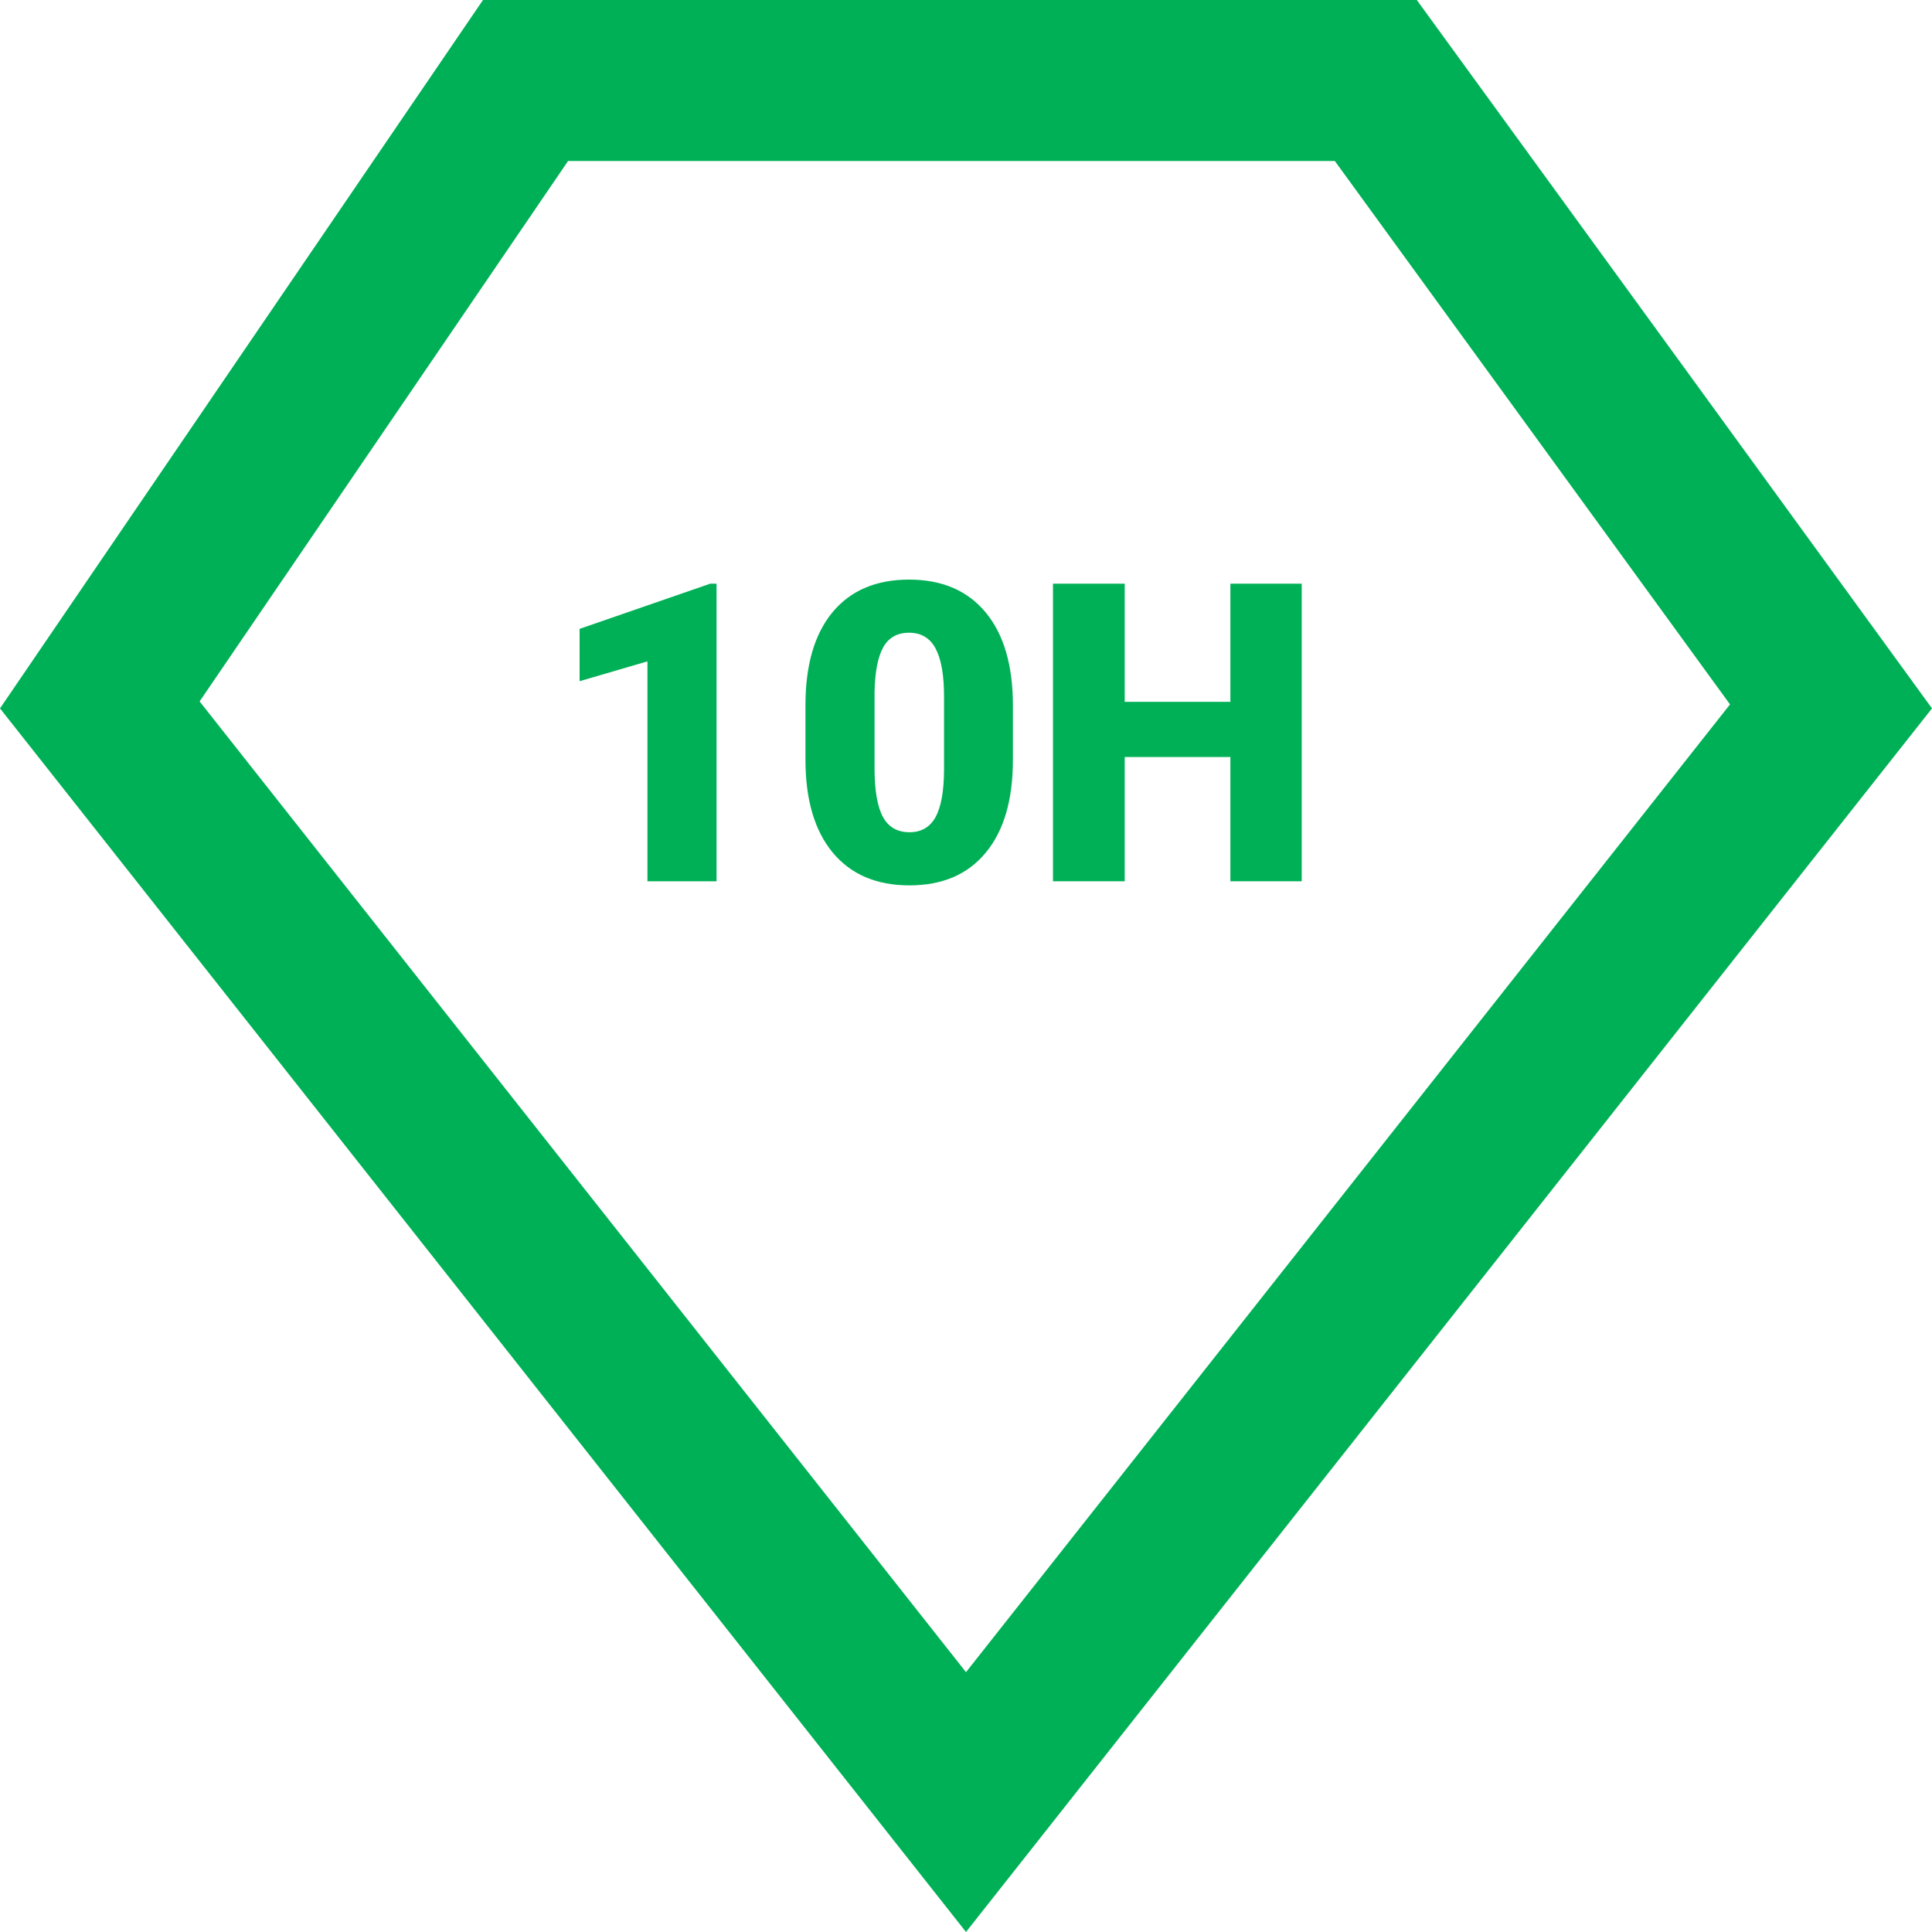
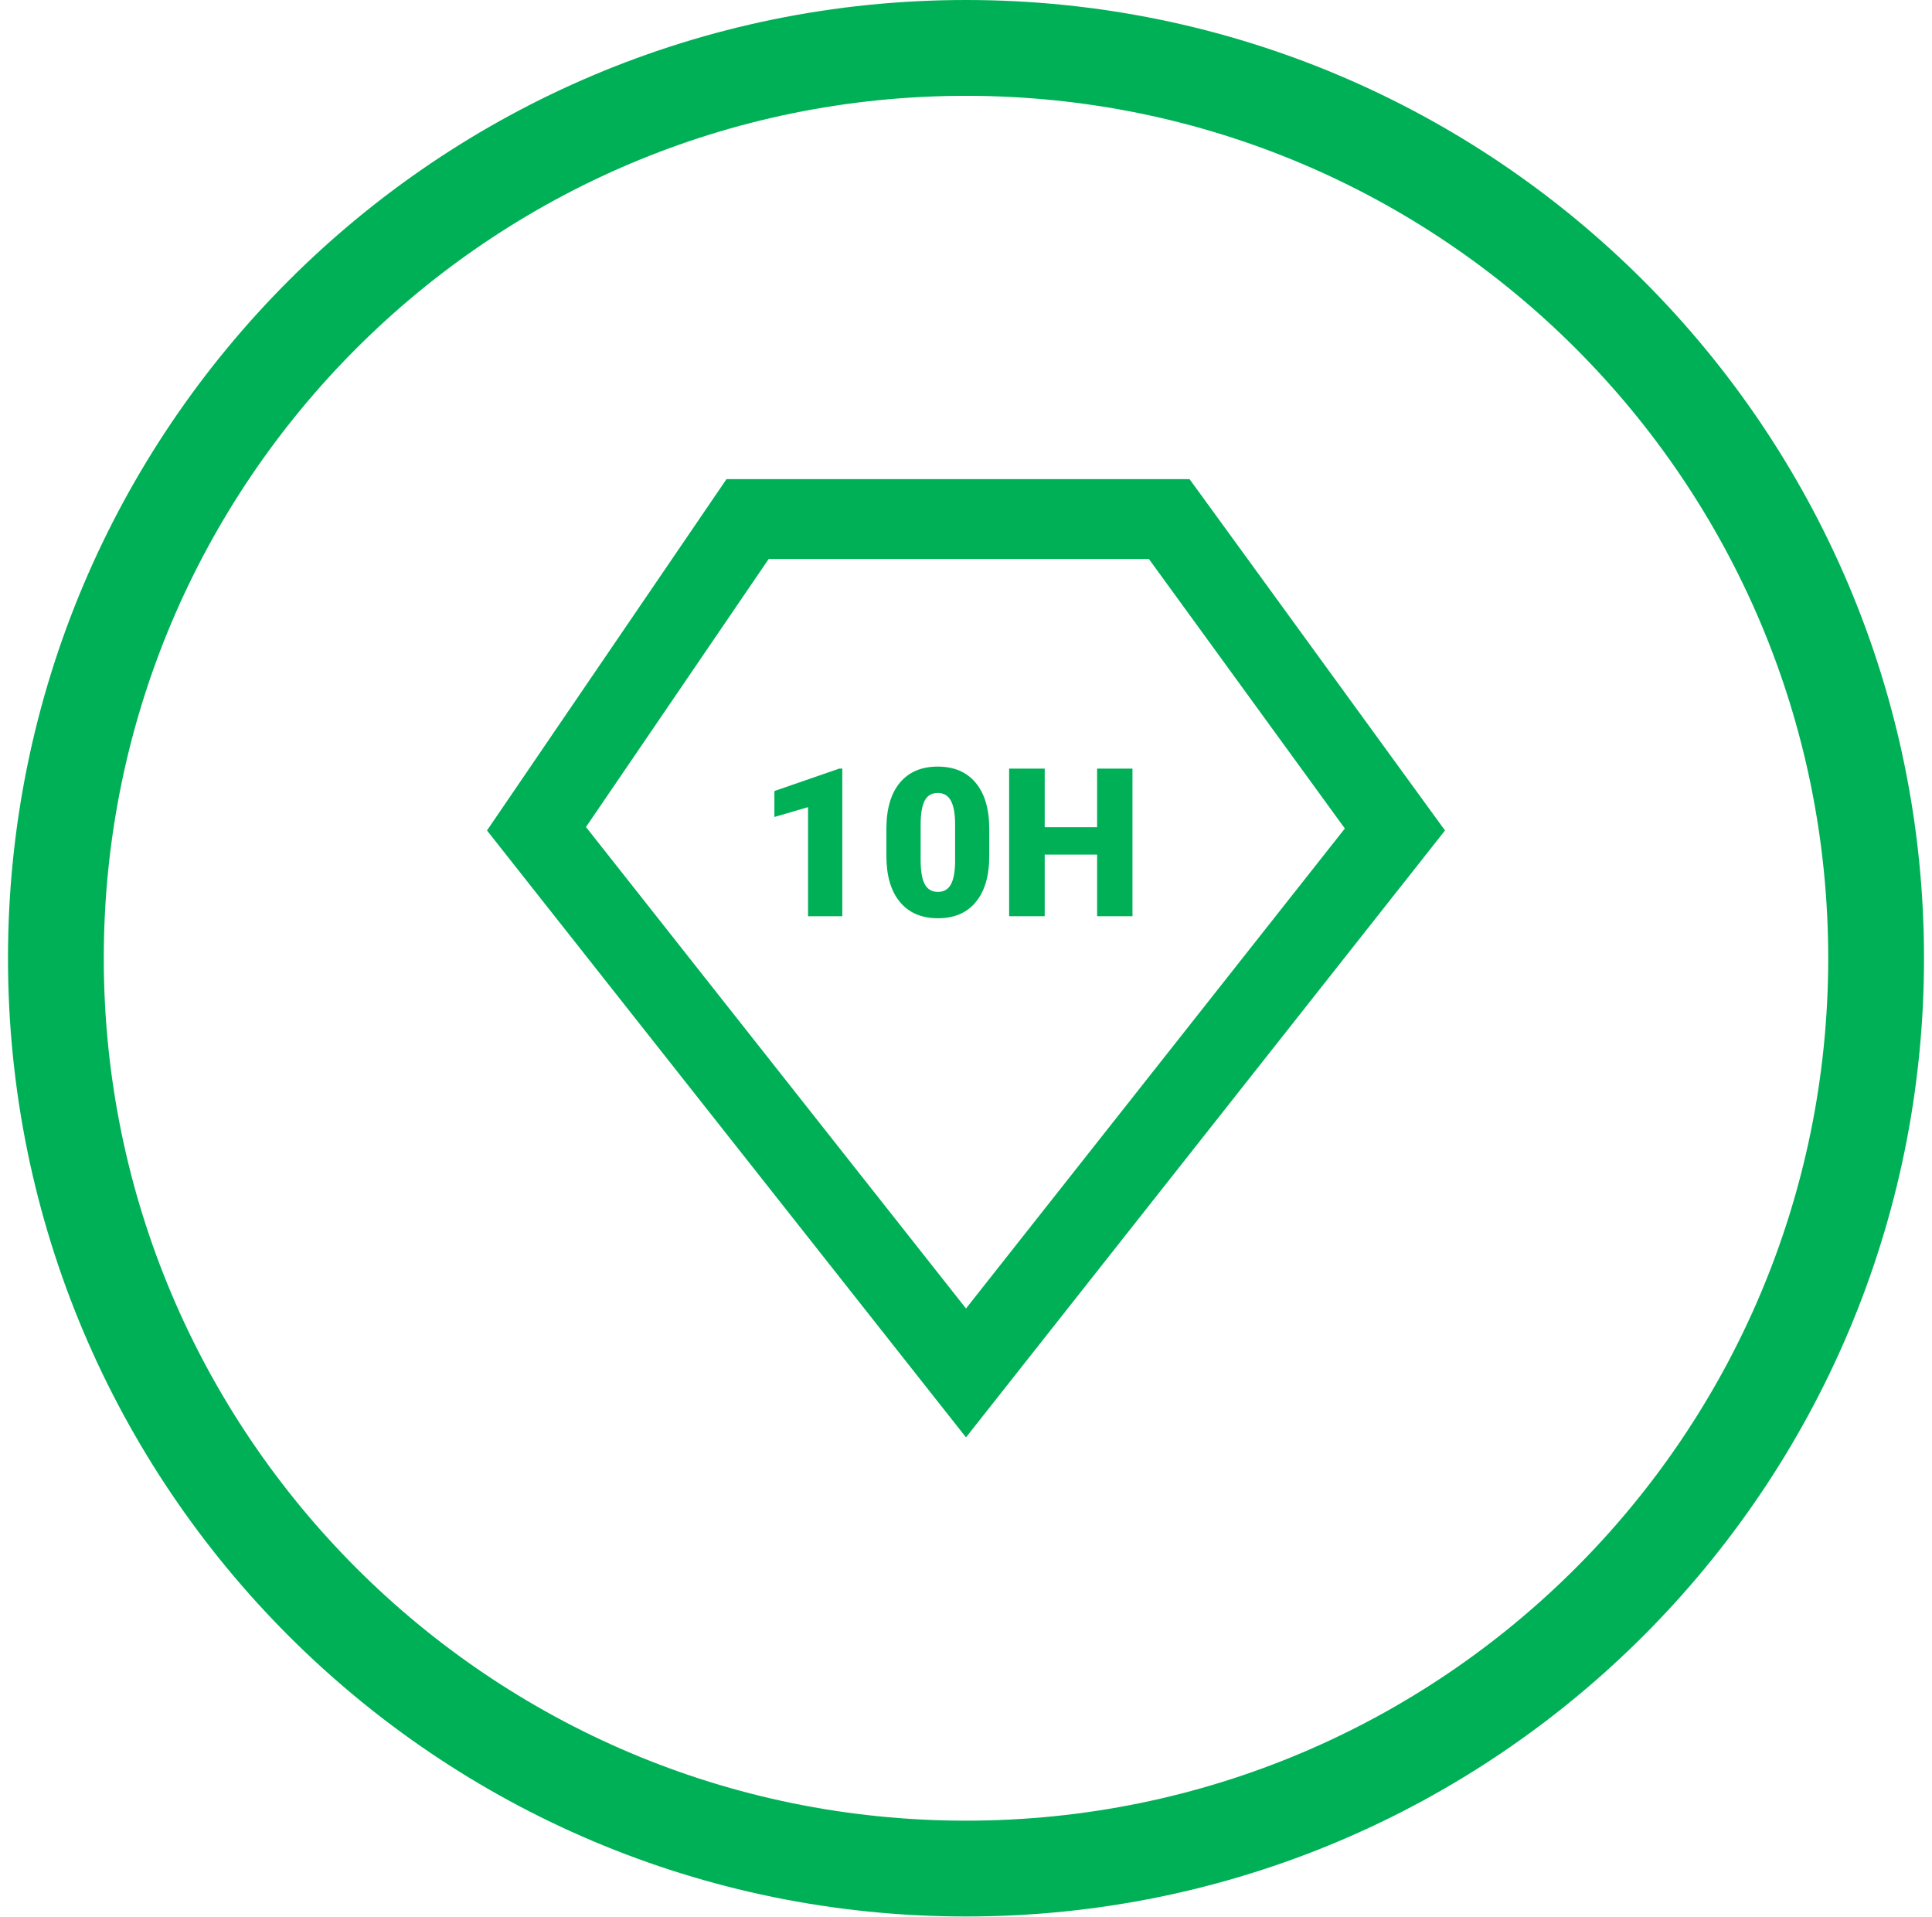
- <svg xmlns="http://www.w3.org/2000/svg" width="60" height="60" viewBox="0 0 60 60" fill="none">
-   <path fill-rule="evenodd" clip-rule="evenodd" d="M31.457 23.592C31.457 24.841 31.176 25.803 30.613 26.48C30.054 27.158 29.265 27.496 28.245 27.496C27.217 27.496 26.421 27.155 25.858 26.474C25.296 25.793 25.014 24.832 25.014 23.592V21.904C25.014 20.655 25.294 19.693 25.852 19.016C26.415 18.338 27.208 18 28.232 18C29.256 18 30.05 18.341 30.613 19.022C31.176 19.703 31.457 20.666 31.457 21.91V23.592ZM29.318 21.631C29.318 20.966 29.231 20.471 29.058 20.145C28.884 19.815 28.609 19.65 28.232 19.65C27.864 19.65 27.596 19.803 27.426 20.107C27.261 20.412 27.172 20.873 27.16 21.491V23.852C27.16 24.542 27.246 25.048 27.42 25.37C27.593 25.687 27.869 25.846 28.245 25.846C28.609 25.846 28.878 25.691 29.051 25.382C29.225 25.069 29.314 24.58 29.318 23.916V21.631Z" fill="#00B056" />
-   <path d="M22.253 27.369H20.107V20.539L18 21.155V19.53L22.056 18.127H22.253V27.369Z" fill="#00B056" />
-   <path d="M38.211 27.369H40.426V18.127H38.211V21.796H34.929V18.127H32.701V27.369H34.929V23.51H38.211V27.369Z" fill="#00B056" />
-   <path fill-rule="evenodd" clip-rule="evenodd" d="M60 22L30 60L0 22L15 0H44L60 22ZM41.454 5L53.727 21.876L30 51.931L6.199 21.783L17.642 5H41.454Z" fill="#00B056" />
+ <svg xmlns="http://www.w3.org/2000/svg" width="121" height="120" viewBox="0 0 121 120" fill="none">
+   <path d="M117.5 60C117.5 91.48 91.98 117 60.5 117C29.02 117 3.5 91.48 3.5 60C3.5 28.52 29.02 3 60.5 3C91.98 3 117.5 28.52 117.5 60Z" stroke="#00B056" stroke-width="6" />
+   <path fill-rule="evenodd" clip-rule="evenodd" d="M61.957 53.592C61.957 54.841 61.676 55.803 61.113 56.48C60.554 57.158 59.765 57.496 58.745 57.496C57.717 57.496 56.921 57.155 56.358 56.474C55.796 55.793 55.514 54.832 55.514 53.592V51.904C55.514 50.655 55.794 49.693 56.352 49.016C56.915 48.339 57.708 48 58.732 48C59.757 48 60.55 48.341 61.113 49.022C61.676 49.703 61.957 50.666 61.957 51.91V53.592ZM59.818 51.631C59.818 50.967 59.731 50.471 59.558 50.145C59.384 49.815 59.109 49.65 58.732 49.65C58.364 49.65 58.096 49.803 57.926 50.107C57.761 50.412 57.672 50.873 57.66 51.491V53.852C57.66 54.542 57.746 55.048 57.92 55.37C58.093 55.687 58.368 55.846 58.745 55.846C59.109 55.846 59.378 55.691 59.551 55.382C59.725 55.069 59.814 54.58 59.818 53.916V51.631Z" fill="#00B056" />
+   <path d="M52.753 57.369H50.607V50.539L48.5 51.155V49.53L52.556 48.127H52.753V57.369Z" fill="#00B056" />
+   <path d="M68.711 57.369H70.926V48.127H68.711V51.796H65.429V48.127H63.201V57.369H65.429V53.51H68.711V57.369Z" fill="#00B056" />
+   <path fill-rule="evenodd" clip-rule="evenodd" d="M90.5 52L60.5 90L30.5 52L45.5 30H74.5L90.5 52ZM71.954 35L84.227 51.876L60.5 81.931L36.699 51.783L48.142 35H71.954Z" fill="#00B056" />
</svg>
